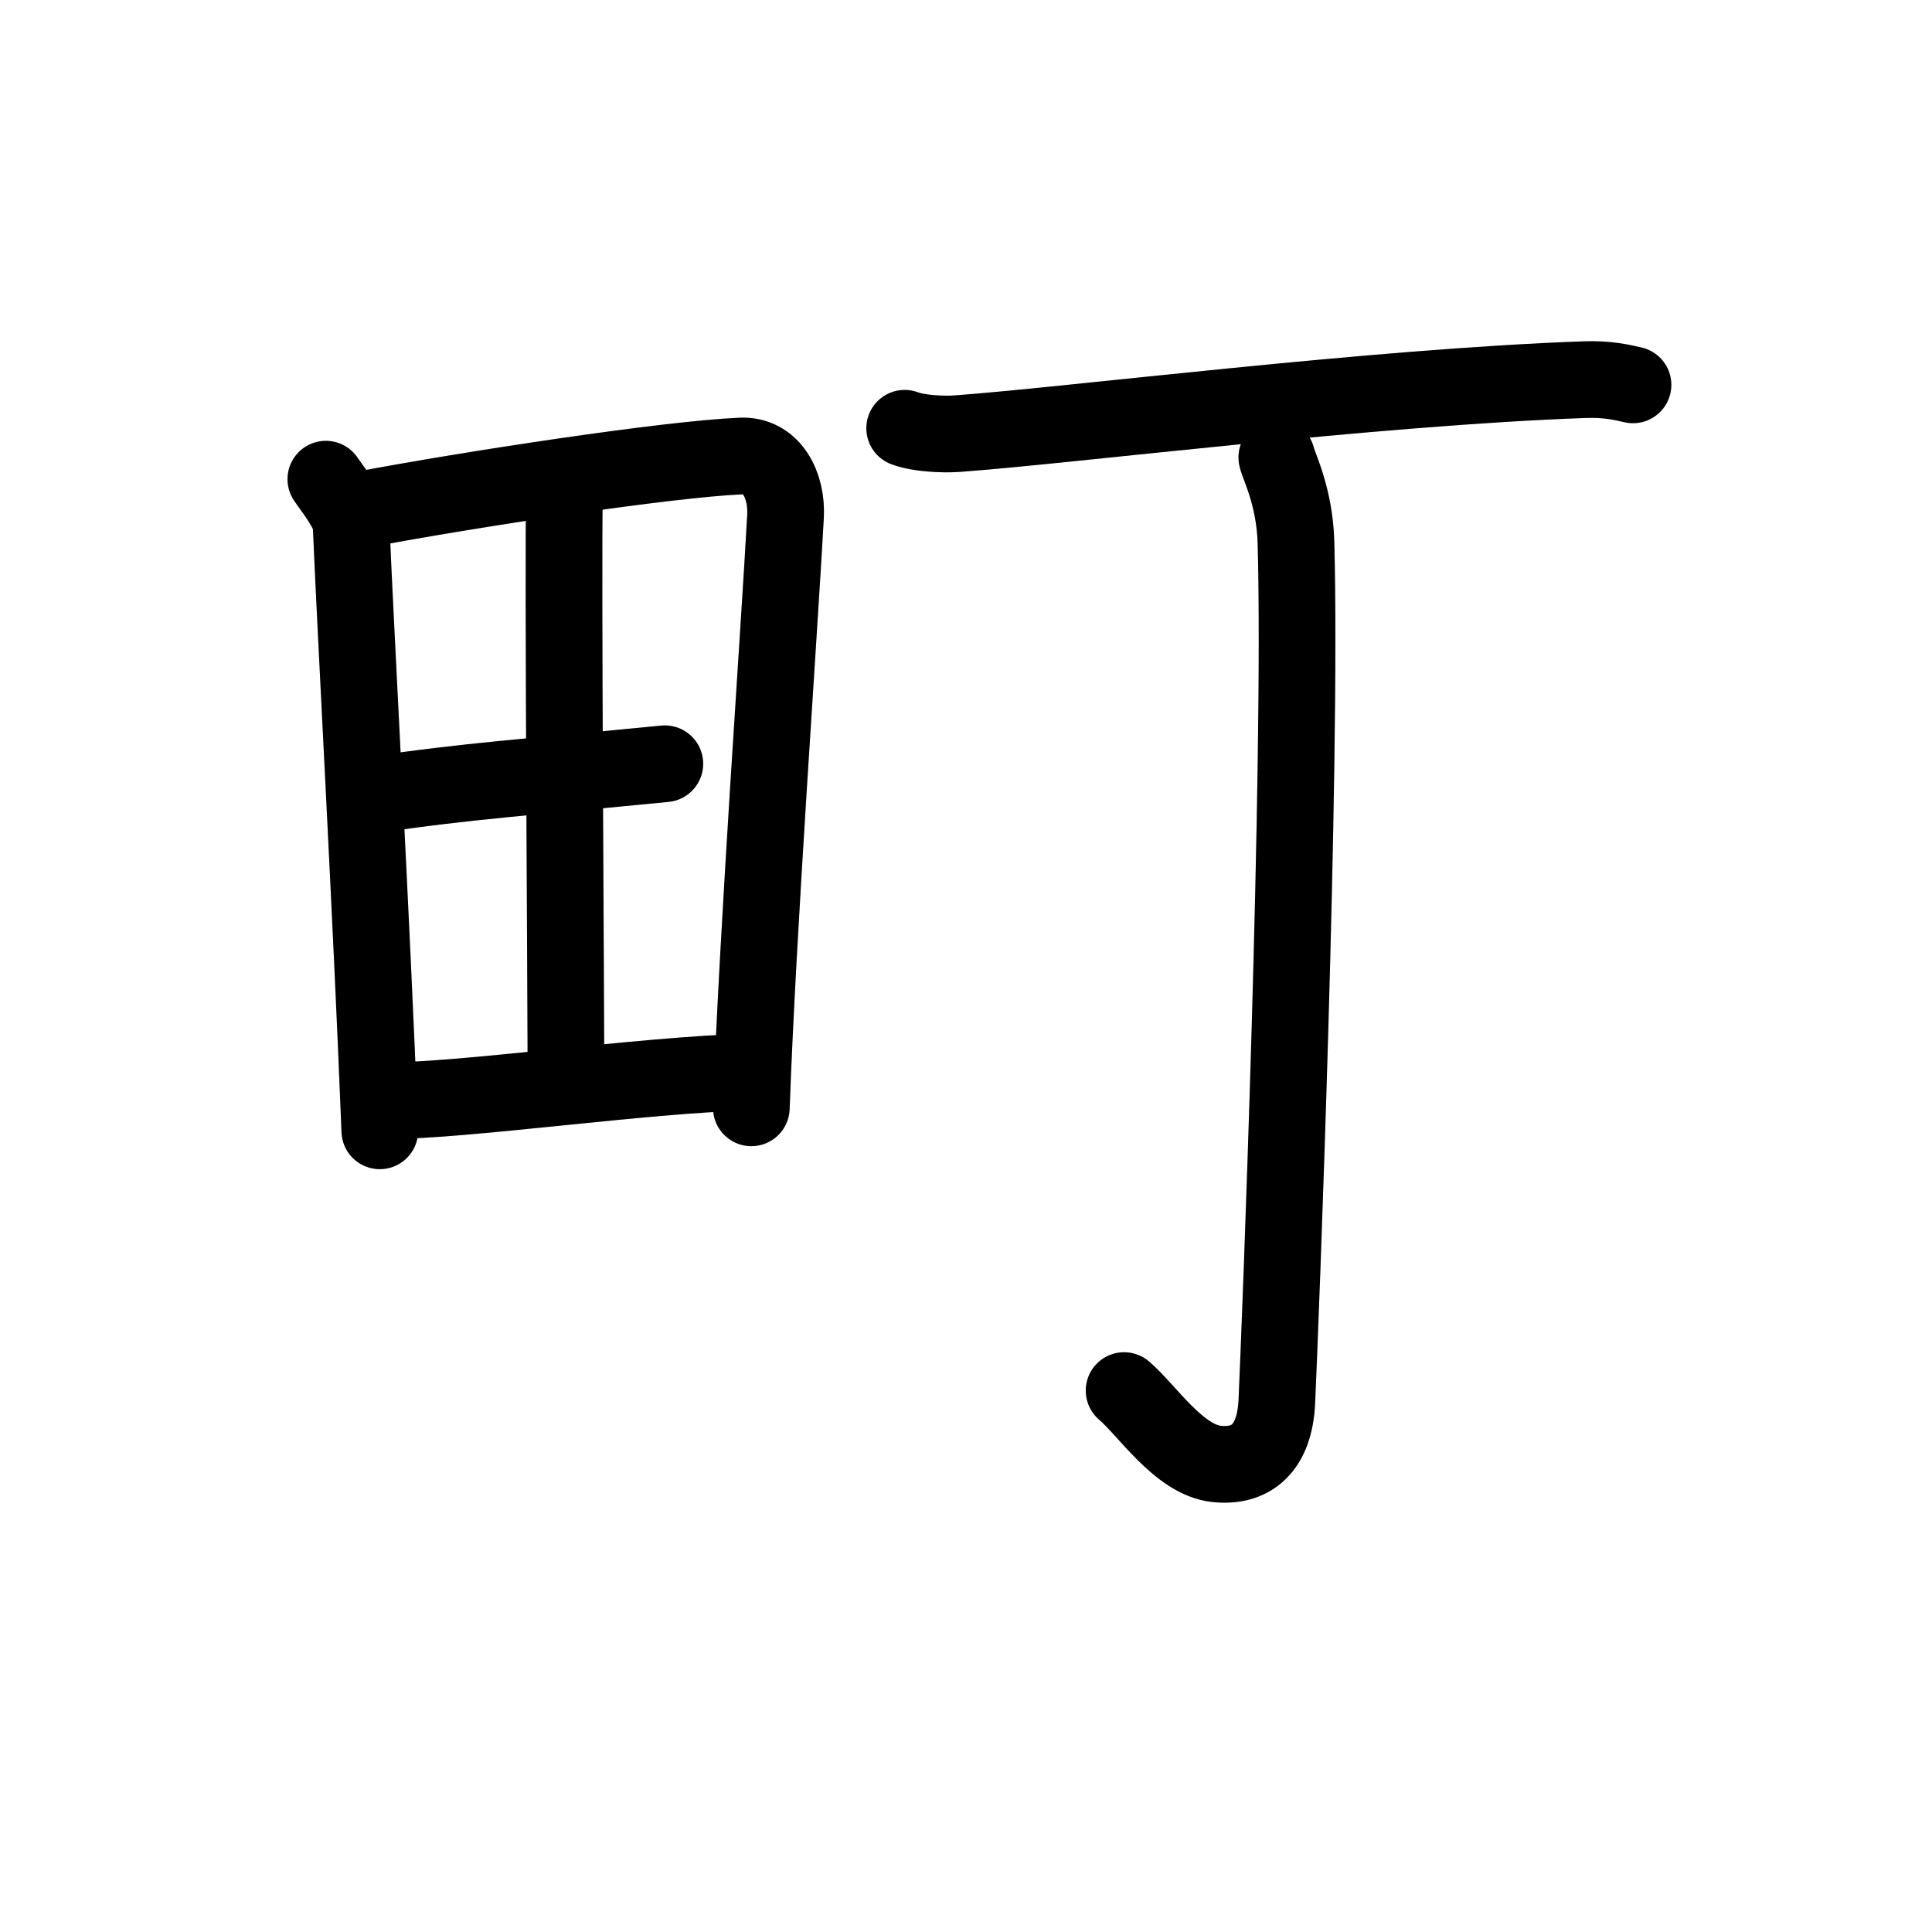
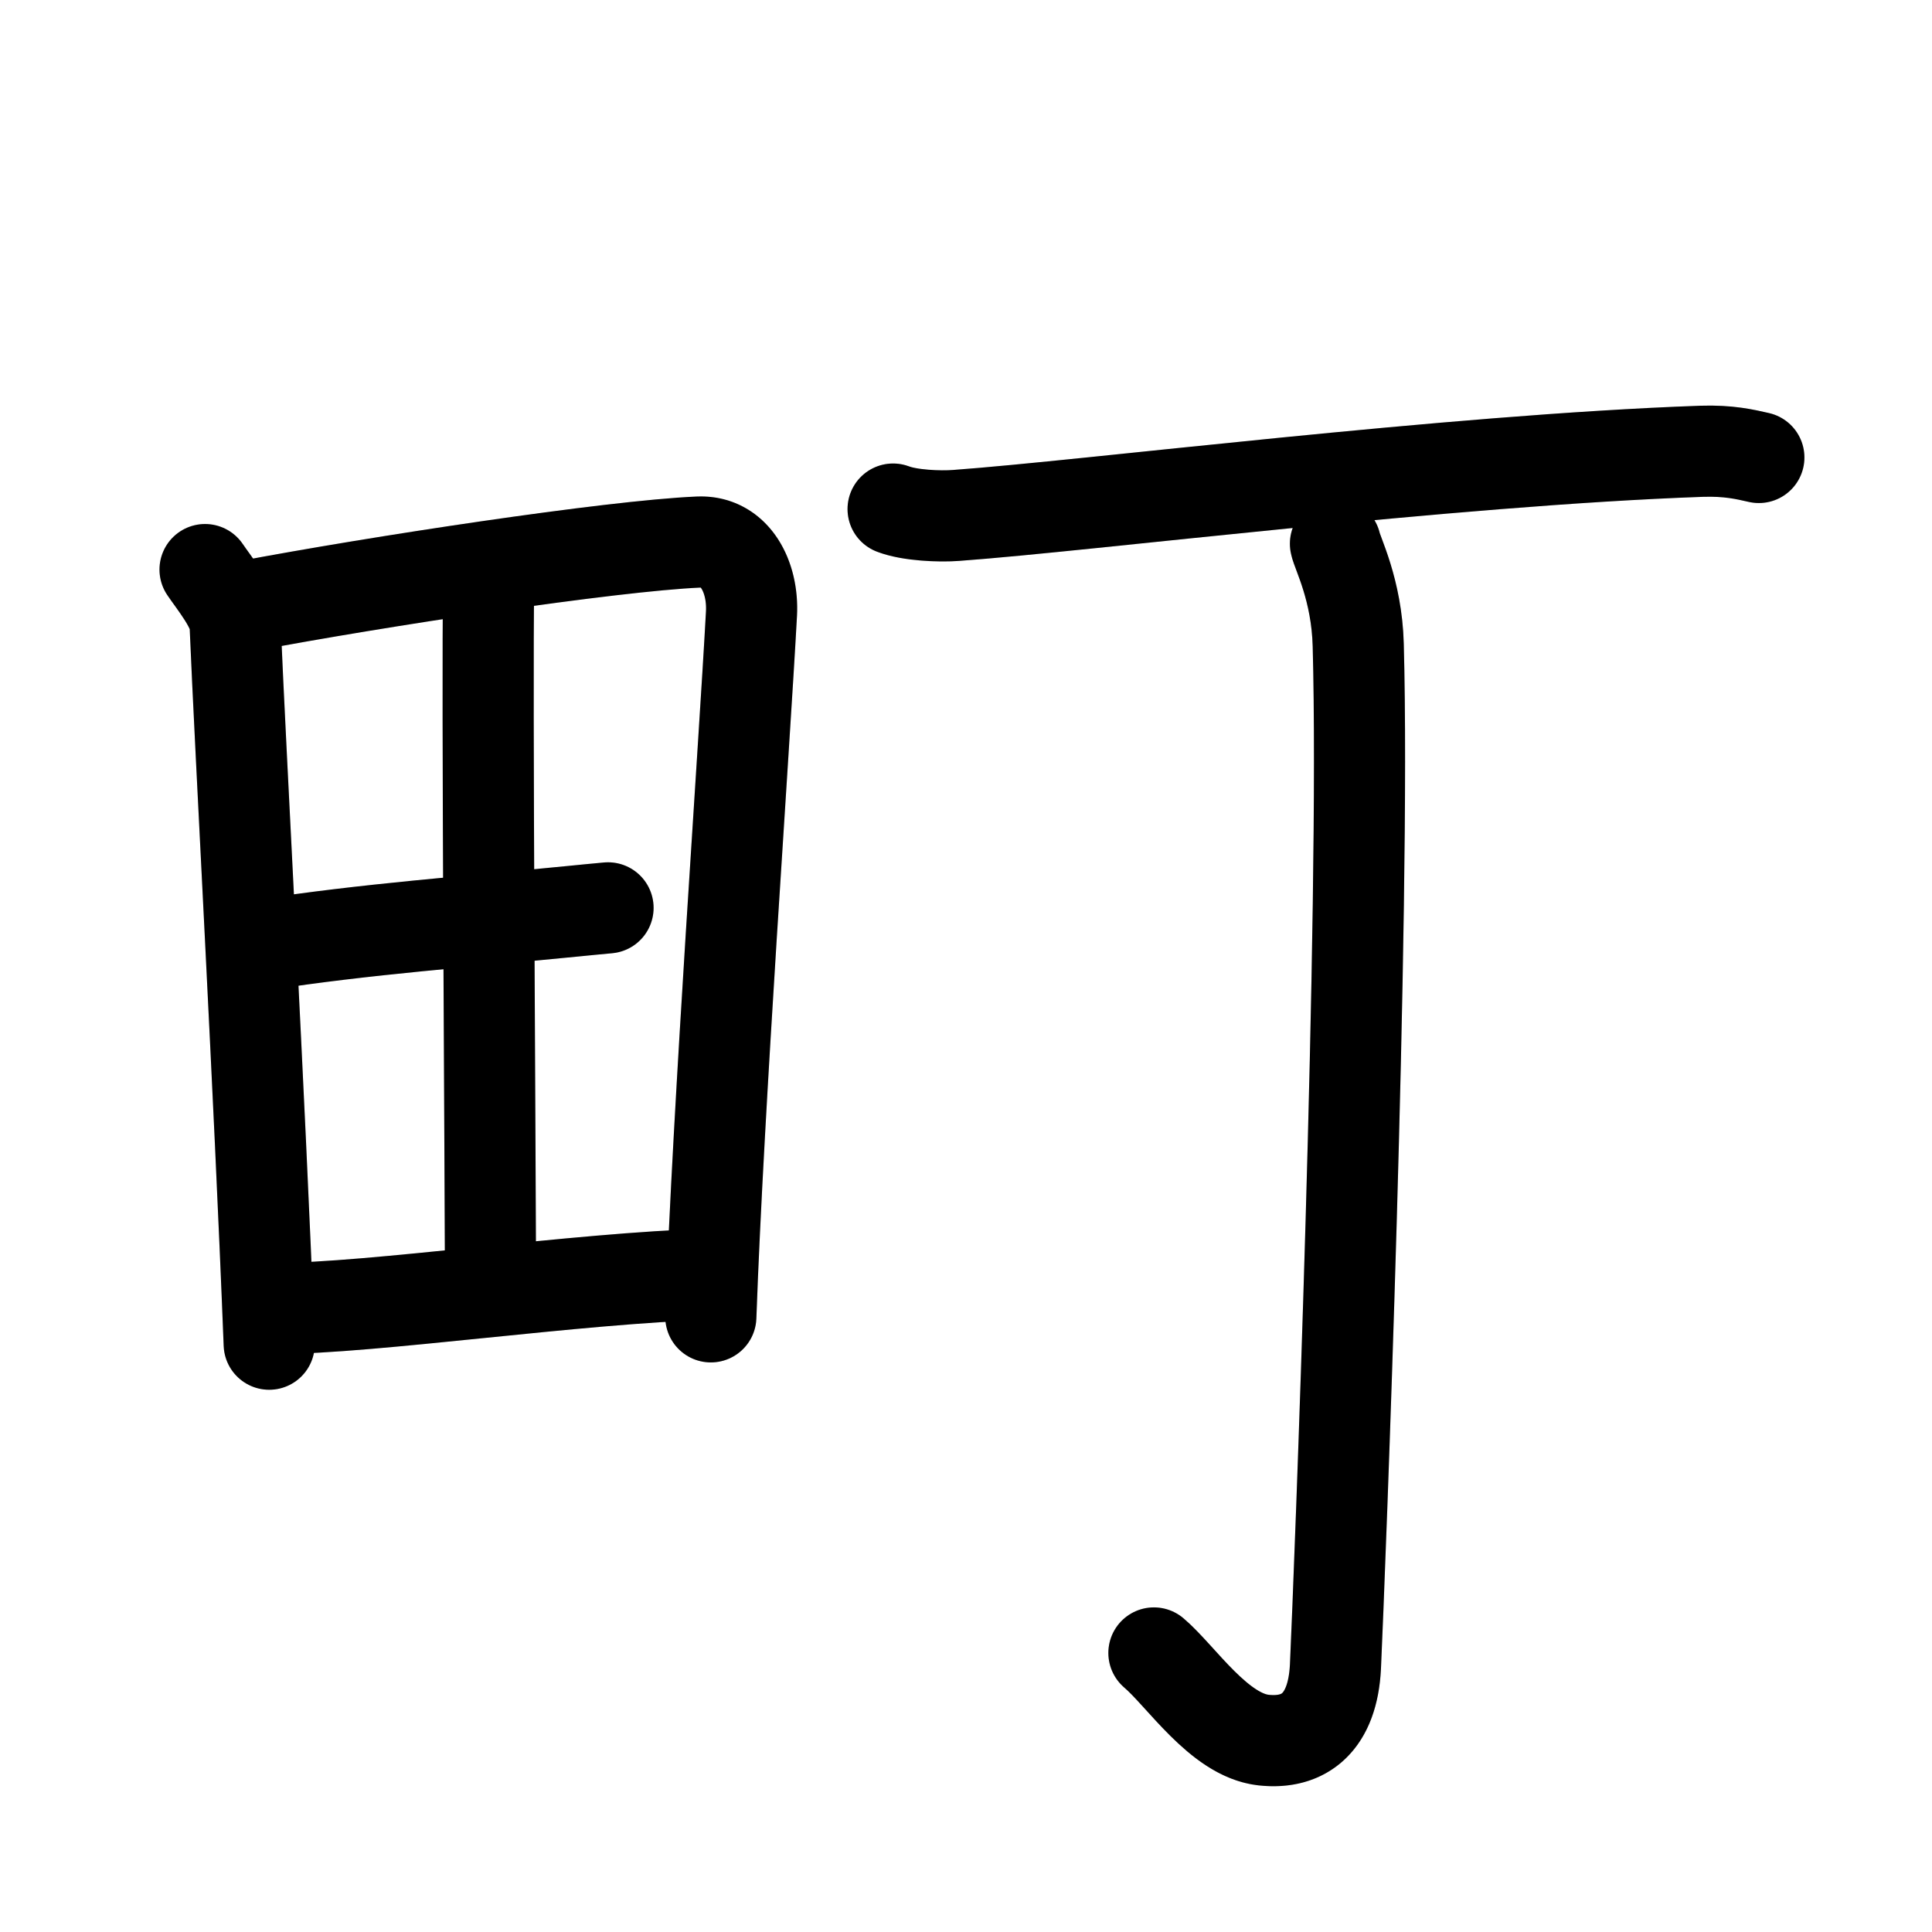
- <svg xmlns="http://www.w3.org/2000/svg" id="kvg-0753a-Kaisho" class="kanjivg" viewBox="0 0 106 126" width="106" height="106" xml:space="preserve" version="1.1" baseProfile="full">
+ <svg xmlns="http://www.w3.org/2000/svg" id="kvg-0753a-Kaisho" class="kanjivg" viewBox="0 0 106 106" width="106" height="106" xml:space="preserve" version="1.1" baseProfile="full">
  <defs>
    <style type="text/css">path.black{fill:none;stroke:black;stroke-width:5;stroke-linecap:round;stroke-linejoin:round;}path.grey{fill:none;stroke:#ddd;stroke-width:5;stroke-linecap:round;stroke-linejoin:round;}path.stroke{fill:none;stroke:black;stroke-width:5;stroke-linecap:round;stroke-linejoin:round;}text{font-size:16px;font-family:Segoe UI Symbol,Cambria Math,DejaVu Sans,Symbola,Quivira,STIX,Code2000;-webkit-touch-callout:none;cursor:pointer;-webkit-user-select:none;-khtml-user-select:none;-moz-user-select:none;-ms-user-select:none;user-select: none;}text:hover{color:#777;}#reset{font-weight:bold;}</style>
    <marker id="markerStart" markerWidth="8" markerHeight="8" style="overflow:visible;">
      <circle cx="0" cy="0" r="1.5" style="stroke:none;fill:red;fill-opacity:0.5;" />
    </marker>
    <marker id="markerEnd" style="overflow:visible;">
      <circle cx="0" cy="0" r="0.8" style="stroke:none;fill:blue;fill-opacity:0.5;">
        <animate attributeName="opacity" from="1" to="0" dur="3s" repeatCount="indefinite" />
      </circle>
    </marker>
  </defs>
  <path d="M11.25,31.25c0.47,0.7,1.61,2.08,1.65,3.01c0.3,7.17,1.33,25.61,1.87,39.49" class="grey" />
  <path d="M13.55,33.25c7.09-1.34,19.94-3.3,24.78-3.51c2-0.09,3.01,1.91,2.9,3.93c-0.4,7.4-1.82,26.99-2.23,38.58" class="grey" />
  <path d="M26.81,32.3c-0.1,4.38,0.1,33.6,0.1,37.25" class="grey" />
  <path d="M14.43,51.84c5.61-0.87,11.32-1.28,16.96-1.84c0.68-0.07,1.34-0.13,1.97-0.19" class="grey" />
  <path d="M15.15,71.79c5.24,0,16.57-1.68,23.81-1.88" class="grey" />
  <path d="M49,27.93c0.9,0.35,2.55,0.42,3.45,0.35c7.3-0.53,27.05-3.03,40.9-3.52c1.5-0.05,2.4,0.17,3.15,0.34" class="grey" />
  <path d="M73.27,29.83c0.08,0.48,1.17,2.51,1.25,5.56c0.4,14.66-1.02,51.06-1.25,56.05c-0.15,3.05-1.7,4.28-3.95,4.03c-2.44-0.27-4.52-3.52-6.01-4.78" class="grey" />
  <path d="M11.25,31.25c0.47,0.7,1.61,2.08,1.65,3.01c0.3,7.17,1.33,25.61,1.87,39.49" class="stroke" stroke-dasharray="150">
    <animate attributeName="stroke-dashoffset" from="150" to="0" dur="1.8s" begin="0.0s" fill="freeze" />
  </path>
  <path d="M13.55,33.25c7.09-1.34,19.94-3.3,24.78-3.51c2-0.09,3.01,1.91,2.9,3.93c-0.4,7.4-1.82,26.99-2.23,38.58" class="stroke" stroke-dasharray="150">
    <set attributeName="opacity" to="0" dur="1.1s" />
    <animate attributeName="stroke-dashoffset" from="150" to="0" dur="1.8s" begin="1.1s" fill="freeze" />
  </path>
  <path d="M26.81,32.3c-0.1,4.38,0.1,33.6,0.1,37.25" class="stroke" stroke-dasharray="150">
    <set attributeName="opacity" to="0" dur="2.6s" />
    <animate attributeName="stroke-dashoffset" from="150" to="0" dur="1.8s" begin="2.6s" fill="freeze" />
  </path>
  <path d="M14.43,51.84c5.61-0.87,11.32-1.28,16.96-1.84c0.68-0.07,1.34-0.13,1.97-0.19" class="stroke" stroke-dasharray="150">
    <set attributeName="opacity" to="0" dur="3.6s" />
    <animate attributeName="stroke-dashoffset" from="150" to="0" dur="1.8s" begin="3.6s" fill="freeze" />
  </path>
  <path d="M15.15,71.79c5.24,0,16.57-1.68,23.81-1.88" class="stroke" stroke-dasharray="150">
    <set attributeName="opacity" to="0" dur="4.5s" />
    <animate attributeName="stroke-dashoffset" from="150" to="0" dur="1.8s" begin="4.5s" fill="freeze" />
  </path>
  <path d="M49,27.93c0.9,0.35,2.55,0.42,3.45,0.35c7.3-0.53,27.05-3.03,40.9-3.52c1.5-0.05,2.4,0.17,3.15,0.34" class="stroke" stroke-dasharray="150">
    <set attributeName="opacity" to="0" dur="5.5s" />
    <animate attributeName="stroke-dashoffset" from="150" to="0" dur="1.8s" begin="5.5s" fill="freeze" />
  </path>
  <path d="M73.27,29.83c0.08,0.48,1.17,2.51,1.25,5.56c0.4,14.66-1.02,51.06-1.25,56.05c-0.15,3.05-1.7,4.28-3.95,4.03c-2.44-0.27-4.52-3.52-6.01-4.78" class="stroke" stroke-dasharray="150">
    <set attributeName="opacity" to="0" dur="6.7s" />
    <animate attributeName="stroke-dashoffset" from="150" to="0" dur="1.8s" begin="6.7s" fill="freeze" />
  </path>
</svg>
